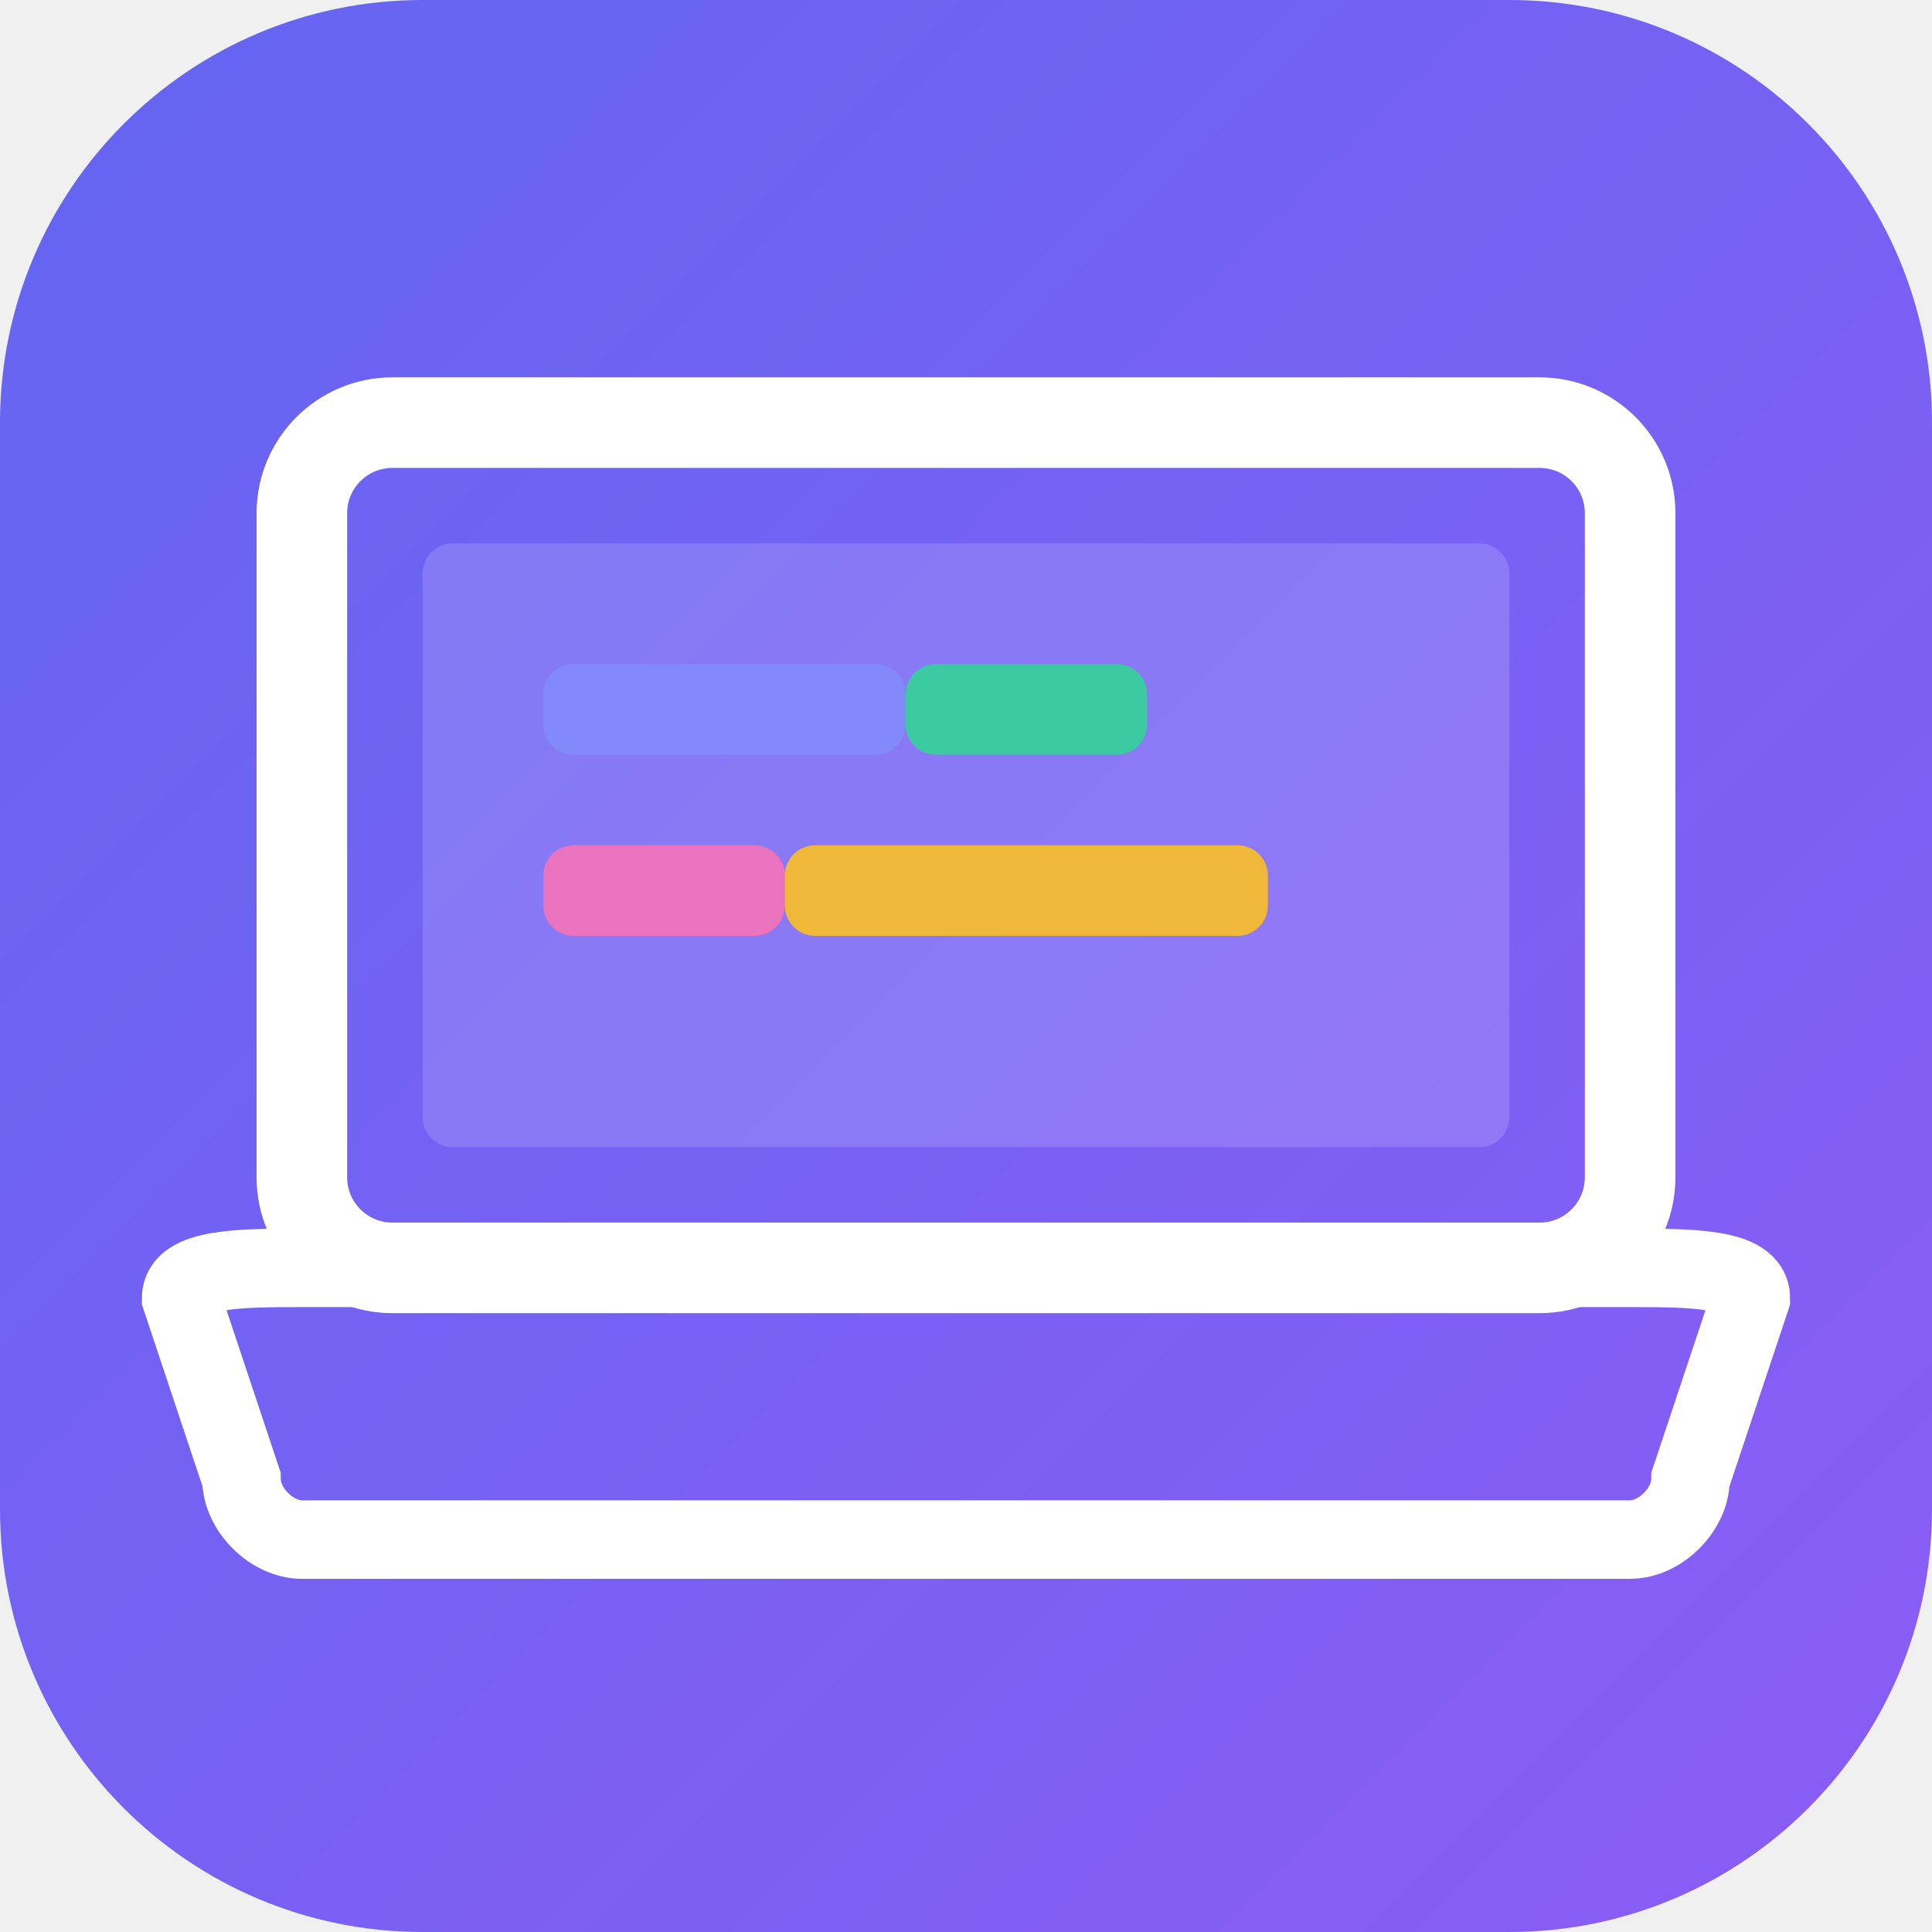
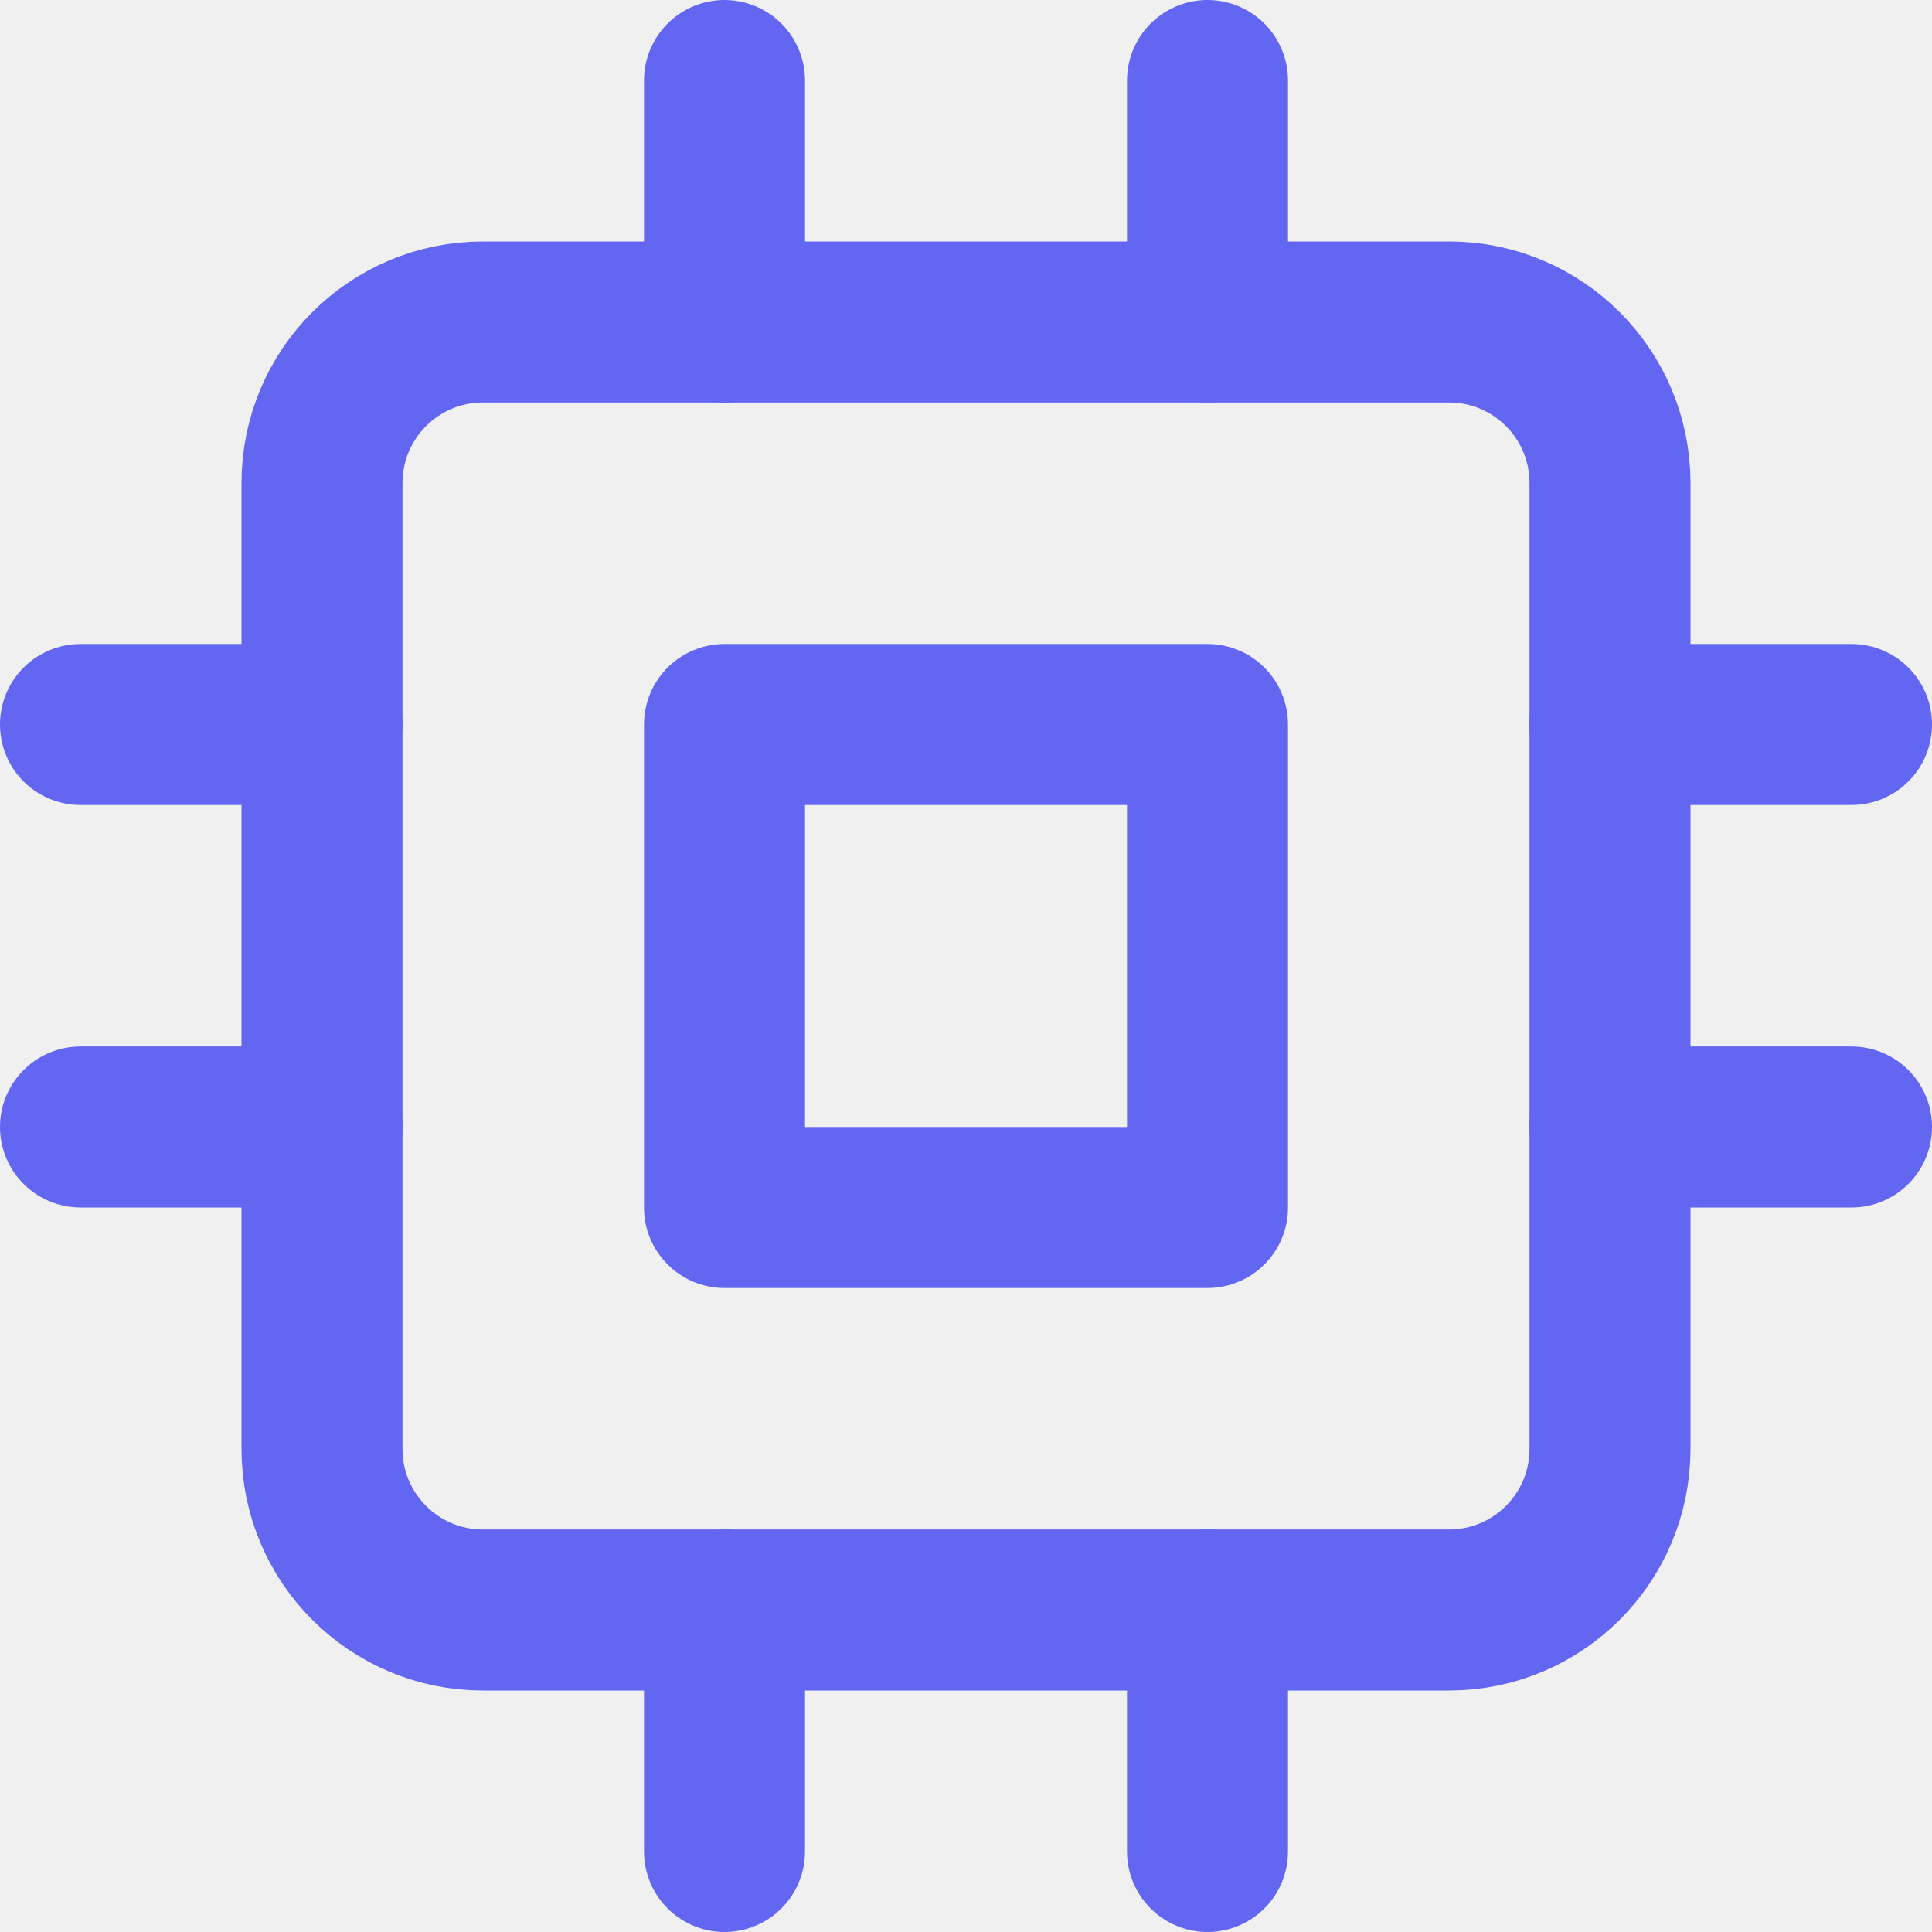
- <svg xmlns="http://www.w3.org/2000/svg" viewBox="0 0 32 32">
-   <defs>
-     <linearGradient id="g" x1="0" y1="0" x2="1" y2="1">
-       <stop offset="0%" stop-color="#6366f1" />
-       <stop offset="100%" stop-color="#8b5cf6" />
-     </linearGradient>
-   </defs>
-   <rect width="32" height="32" rx="7" fill="url(#g)" />
-   <rect x="5" y="7" width="22" height="14" rx="1.5" fill="none" stroke="white" stroke-width="1.5" />
-   <rect x="7" y="9" width="18" height="10" rx="0.5" fill="rgba(255,255,255,0.15)" />
-   <path d="M3 21.5 C3 21 4 21 5 21 L27 21 C28 21 29 21 29 21.5 L28 24.5 C28 25 27.5 25.5 27 25.5 L5 25.5 C4.5 25.5 4 25 4 24.5 Z" fill="none" stroke="white" stroke-width="1.3" />
-   <rect x="9" y="11" width="6" height="1.5" rx="0.5" fill="#818cf8" opacity="0.9" />
-   <rect x="15" y="11" width="4" height="1.5" rx="0.5" fill="#34d399" opacity="0.9" />
-   <rect x="9" y="14" width="4" height="1.5" rx="0.5" fill="#f472b6" opacity="0.9" />
-   <rect x="13" y="14" width="8" height="1.5" rx="0.5" fill="#fbbf24" opacity="0.9" />
+ <svg xmlns="http://www.w3.org/2000/svg" viewBox="0 0 24 24" fill="none" stroke="#6366f1" stroke-width="2" stroke-linecap="round" stroke-linejoin="round">
+   <rect x="4" y="4" width="16" height="16" rx="2" ry="2" />
+   <rect x="9" y="9" width="6" height="6" />
+   <line x1="9" y1="1" x2="9" y2="4" />
+   <line x1="15" y1="1" x2="15" y2="4" />
+   <line x1="9" y1="20" x2="9" y2="23" />
+   <line x1="15" y1="20" x2="15" y2="23" />
+   <line x1="20" y1="9" x2="23" y2="9" />
+   <line x1="20" y1="14" x2="23" y2="14" />
+   <line x1="1" y1="9" x2="4" y2="9" />
+   <line x1="1" y1="14" x2="4" y2="14" />
</svg>
